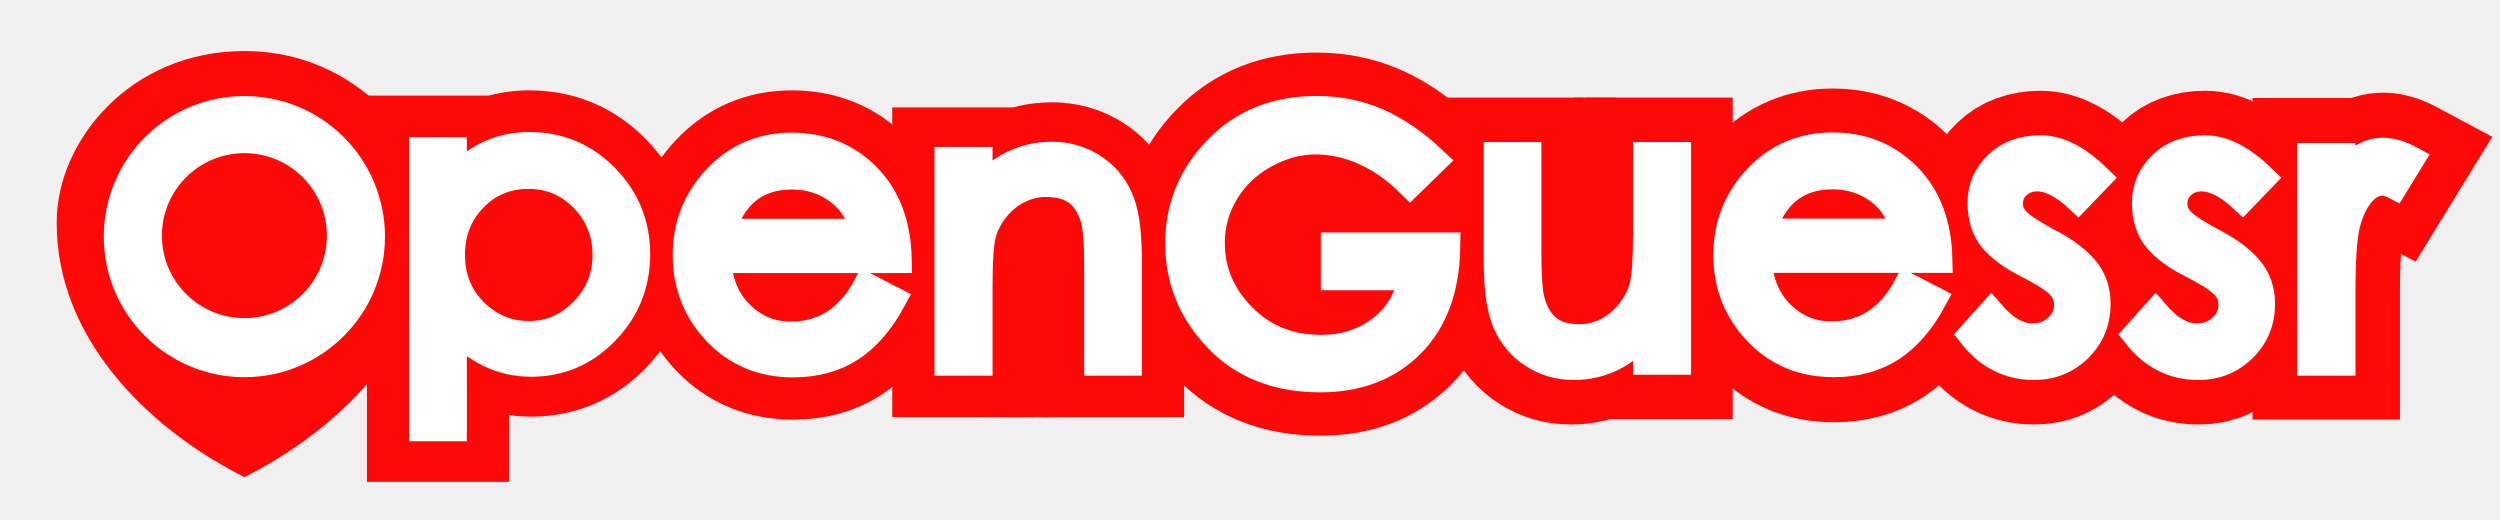
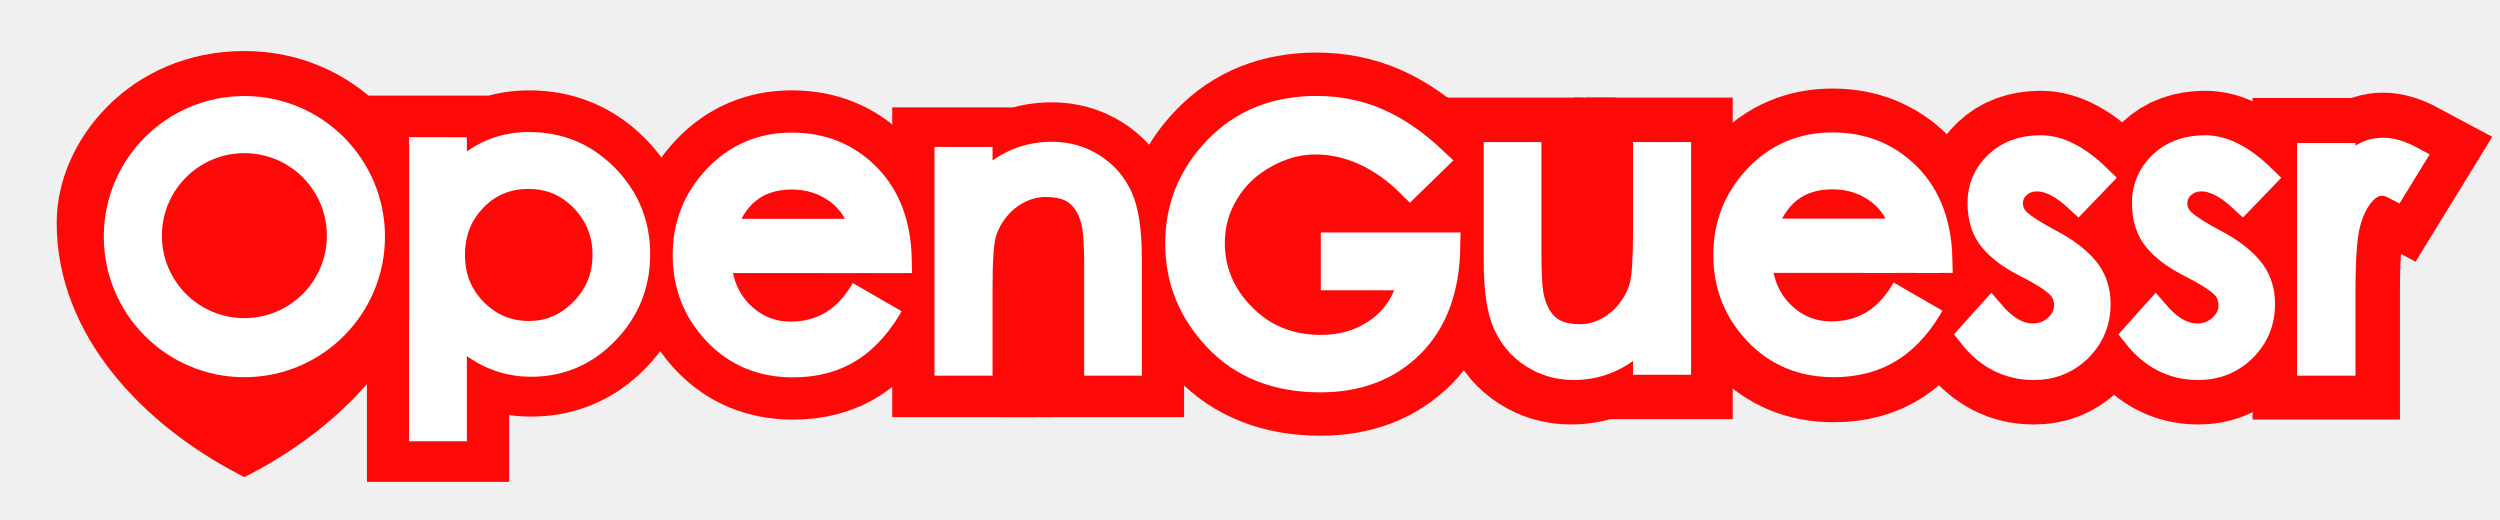
<svg xmlns="http://www.w3.org/2000/svg" x="404.89px" y="420.455px" width="1124.46px" height="233.62px" viewBox="404.89 420.455 1124.46 233.62">
  <g id="Layer 3">
    <g id="Path">
      <path style="fill:#ff0808;fill-opacity:1;fill-rule:evenodd;opacity:1;stroke:none;" d="M855.021,520.099 C855.021,520.099,877.882,520.099,877.882,520.099 C877.882,520.099,877.882,608.06,877.882,608.06 C877.882,608.06,855.021,608.06,855.021,608.06 C855.021,608.06,855.021,520.099,855.021,520.099 z" />
    </g>
    <g id="Path">
      <path style="fill:#ff0808;fill-opacity:1;fill-rule:evenodd;opacity:1;stroke:none;" d="M959.406,489.614 C959.406,489.614,990.341,489.614,990.341,489.614 C990.341,489.614,990.341,558.813,990.341,558.813 C990.341,558.813,947.556,545.072,947.556,545.072 C947.556,545.072,959.406,489.614,959.406,489.614 z" />
    </g>
    <g id="Path">
      <path style="fill:#ff0808;fill-opacity:1;fill-rule:evenodd;opacity:1;stroke:none;" d="M981.638,483.993 C981.638,483.993,1011.96,483.993,1011.96,483.993 C1011.96,483.993,1011.96,511.197,1011.96,511.197 C1011.96,511.197,981.638,511.197,981.638,511.197 C981.638,511.197,981.638,483.993,981.638,483.993 z" />
    </g>
    <g id="Path">
      <path style="fill:#ff0808;fill-opacity:1;fill-rule:evenodd;opacity:1;stroke:none;" d="M1112.69,464.341 C1112.69,464.341,1131.62,464.341,1131.62,464.341 C1131.62,464.341,1131.62,552.497,1131.62,552.497 C1131.62,552.497,1112.69,552.497,1112.69,552.497 C1112.69,552.497,1112.69,464.341,1112.69,464.341 z" />
    </g>
    <g id="Path">
      <path style="fill:#ff0808;fill-opacity:1;fill-rule:evenodd;opacity:1;stroke:none;" d="M625.334,520.394 C625.334,520.394,661.259,520.394,661.259,520.394 C661.259,520.394,661.259,552.068,661.259,552.068 C661.259,552.068,625.334,552.068,625.334,552.068 C625.334,552.068,625.334,520.394,625.334,520.394 z" />
    </g>
    <g id="Path">
      <path style="fill:#ff0808;fill-opacity:1;fill-rule:evenodd;opacity:1;stroke:none;" d="M1056.4,505.061 C1056.4,505.061,1078.25,505.061,1078.25,505.061 C1078.25,505.061,1078.25,529.269,1078.25,529.269 C1078.25,529.269,1056.4,529.269,1056.4,529.269 C1056.4,529.269,1056.4,505.061,1056.4,505.061 z" />
    </g>
  </g>
  <g id="Layer 1">
    <g id="Text">
      <path style="fill:#000000;fill-opacity:1;fill-rule:nonzero;opacity:1;stroke:none;" d="M1055.21,531.518 C1054.9,550.109,1049.6,564.575,1039.32,574.915 C1029.03,585.255,1015.5,590.425,998.718,590.425 C979.48,590.425,964.13,584.393,952.669,572.33 C941.207,560.266,935.477,546.14,935.477,529.952 C935.477,513.763,941.207,499.741,952.669,487.887 C964.13,476.033,978.917,470.105,997.03,470.105 C1006.85,470.105,1015.99,471.959,1024.43,475.667 C1032.87,479.375,1041.14,485.041,1049.22,492.665 C1049.22,492.665,1039.09,502.535,1039.09,502.535 C1032.85,496.373,1026.09,491.647,1018.83,488.357 C1011.56,485.067,1004.09,483.422,996.416,483.422 C988.741,483.422,981.117,485.511,973.544,489.689 C965.972,493.866,960.037,499.506,955.739,506.608 C951.441,513.711,949.292,521.387,949.292,529.638 C949.292,542.485,954.025,553.687,963.49,563.243 C972.956,572.8,984.801,577.578,999.025,577.578 C1009.57,577.578,1018.67,574.628,1026.35,568.726 C1034.02,562.825,1038.73,554.757,1040.47,544.522 C1040.47,544.522,1005.47,544.522,1005.47,544.522 C1005.47,544.522,1005.47,531.518,1005.47,531.518 C1005.47,531.518,1055.21,531.518,1055.21,531.518 z" />
      <path style="fill:none;opacity:1;stroke:#ff0808;stroke-linecap:butt;stroke-linejoin:miter;stroke-miterlimit:10;stroke-opacity:1;stroke-width:52;" d="M1055.21,531.518 C1054.9,550.109,1049.6,564.575,1039.32,574.915 C1029.03,585.255,1015.5,590.425,998.718,590.425 C979.48,590.425,964.13,584.393,952.669,572.33 C941.207,560.266,935.477,546.14,935.477,529.952 C935.477,513.763,941.207,499.741,952.669,487.887 C964.13,476.033,978.917,470.105,997.03,470.105 C1006.85,470.105,1015.99,471.959,1024.43,475.667 C1032.87,479.375,1041.14,485.041,1049.22,492.665 C1049.22,492.665,1039.09,502.535,1039.09,502.535 C1032.85,496.373,1026.09,491.647,1018.83,488.357 C1011.56,485.067,1004.09,483.422,996.416,483.422 C988.741,483.422,981.117,485.511,973.544,489.689 C965.972,493.866,960.037,499.506,955.739,506.608 C951.441,513.711,949.292,521.387,949.292,529.638 C949.292,542.485,954.025,553.687,963.49,563.243 C972.956,572.8,984.801,577.578,999.025,577.578 C1009.57,577.578,1018.67,574.628,1026.35,568.726 C1034.02,562.825,1038.73,554.757,1040.47,544.522 C1040.47,544.522,1005.47,544.522,1005.47,544.522 C1005.47,544.522,1005.47,531.518,1005.47,531.518 C1005.47,531.518,1055.21,531.518,1055.21,531.518 z" />
    </g>
    <g id="Path 10234">
      <path style="fill:#000000;fill-opacity:1;fill-rule:evenodd;opacity:1;stroke:none;" d="M1158.23,582.994 C1158.23,582.994,1144.12,582.994,1144.12,582.994 C1144.12,582.994,1144.12,569.054,1144.12,569.054 C1134.94,579.934,1124.06,585.374,1111.48,585.374 C1104.8,585.374,1098.73,583.645,1093.29,580.189 C1087.85,576.732,1083.77,571.972,1081.05,565.909 C1078.33,559.845,1076.97,550.524,1076.97,537.944 C1076.97,537.944,1076.97,490.344,1076.97,490.344 C1076.97,490.344,1090.91,490.344,1090.91,490.344 C1090.91,490.344,1090.91,534.544,1090.91,534.544 C1090.91,544.744,1091.4,551.685,1092.36,555.369 C1093.32,559.052,1094.74,562.169,1096.61,564.719 C1098.48,567.269,1100.86,569.167,1103.75,570.414 C1106.64,571.66,1110.15,572.284,1114.29,572.284 C1118.43,572.284,1122.48,571.264,1126.44,569.224 C1130.41,567.184,1133.81,564.35,1136.64,560.724 C1139.48,557.097,1141.43,553.244,1142.51,549.164 C1143.59,545.084,1144.12,536.924,1144.12,524.684 C1144.12,524.684,1144.12,490.344,1144.12,490.344 C1144.12,490.344,1158.23,490.344,1158.23,490.344 C1158.23,490.344,1158.23,582.994,1158.23,582.994 z" />
      <path style="fill:none;opacity:1;stroke:#ff0808;stroke-linecap:butt;stroke-linejoin:miter;stroke-miterlimit:10;stroke-opacity:1;stroke-width:52;" d="M1158.23,582.994 C1158.23,582.994,1144.12,582.994,1144.12,582.994 C1144.12,582.994,1144.12,569.054,1144.12,569.054 C1134.94,579.934,1124.06,585.374,1111.48,585.374 C1104.8,585.374,1098.73,583.645,1093.29,580.189 C1087.85,576.732,1083.77,571.972,1081.05,565.909 C1078.33,559.845,1076.97,550.524,1076.97,537.944 C1076.97,537.944,1076.97,490.344,1076.97,490.344 C1076.97,490.344,1090.91,490.344,1090.91,490.344 C1090.91,490.344,1090.91,534.544,1090.91,534.544 C1090.91,544.744,1091.4,551.685,1092.36,555.369 C1093.32,559.052,1094.74,562.169,1096.61,564.719 C1098.48,567.269,1100.86,569.167,1103.75,570.414 C1106.64,571.66,1110.15,572.284,1114.29,572.284 C1118.43,572.284,1122.48,571.264,1126.44,569.224 C1130.41,567.184,1133.81,564.35,1136.64,560.724 C1139.48,557.097,1141.43,553.244,1142.51,549.164 C1143.59,545.084,1144.12,536.924,1144.12,524.684 C1144.12,524.684,1144.12,490.344,1144.12,490.344 C1144.12,490.344,1158.23,490.344,1158.23,490.344 C1158.23,490.344,1158.23,582.994,1158.23,582.994 z" />
    </g>
    <g id="Text">
      <path style="fill:#000000;fill-opacity:1;fill-rule:nonzero;opacity:1;stroke:none;" d="M1277.06,537.454 C1277.06,537.454,1195.8,537.454,1195.8,537.454 C1196.36,547.654,1199.79,555.842,1206.08,562.019 C1212.37,568.195,1219.88,571.284,1228.61,571.284 C1243.45,571.284,1254.79,563.974,1262.61,549.354 C1262.61,549.354,1274.51,555.474,1274.51,555.474 C1269.18,565.334,1262.89,572.615,1255.64,577.319 C1248.38,582.022,1239.71,584.374,1229.63,584.374 C1215.69,584.374,1204.18,579.585,1195.12,570.009 C1186.05,560.432,1181.52,548.9,1181.52,535.414 C1181.52,521.927,1186.08,510.367,1195.2,500.734 C1204.32,491.1,1215.63,486.284,1229.12,486.284 C1242.6,486.284,1253.88,490.845,1262.95,499.969 C1272.01,509.092,1276.72,521.587,1277.06,537.454 z M1261.42,525.044 C1259.72,517.11,1255.86,510.934,1249.86,506.514 C1243.85,502.094,1236.94,499.884,1229.12,499.884 C1213.25,499.884,1202.71,508.27,1197.5,525.044 C1197.5,525.044,1261.42,525.044,1261.42,525.044 z" />
      <path style="fill:none;opacity:1;stroke:#ff0808;stroke-linecap:butt;stroke-linejoin:miter;stroke-miterlimit:10;stroke-opacity:1;stroke-width:52;" d="M1277.06,537.454 C1277.06,537.454,1195.8,537.454,1195.8,537.454 C1196.36,547.654,1199.79,555.842,1206.08,562.019 C1212.37,568.195,1219.88,571.284,1228.61,571.284 C1243.45,571.284,1254.79,563.974,1262.61,549.354 C1262.61,549.354,1274.51,555.474,1274.51,555.474 C1269.18,565.334,1262.89,572.615,1255.64,577.319 C1248.38,582.022,1239.71,584.374,1229.63,584.374 C1215.69,584.374,1204.18,579.585,1195.12,570.009 C1186.05,560.432,1181.52,548.9,1181.52,535.414 C1181.52,521.927,1186.08,510.367,1195.2,500.734 C1204.32,491.1,1215.63,486.284,1229.12,486.284 C1242.6,486.284,1253.88,490.845,1262.95,499.969 C1272.01,509.092,1276.72,521.587,1277.06,537.454 z M1261.42,525.044 C1259.72,517.11,1255.86,510.934,1249.86,506.514 C1243.85,502.094,1236.94,499.884,1229.12,499.884 C1213.25,499.884,1202.71,508.27,1197.5,525.044 C1197.5,525.044,1261.42,525.044,1261.42,525.044 z" />
    </g>
    <g id="Text">
      <path style="fill:#000000;fill-opacity:1;fill-rule:nonzero;opacity:1;stroke:none;" d="M1348.55,500.544 C1348.55,500.544,1339.54,509.894,1339.54,509.894 C1332.85,503.66,1326.73,500.544,1321.18,500.544 C1317.66,500.544,1314.72,501.649,1312.34,503.859 C1309.96,506.069,1308.77,508.789,1308.77,512.019 C1308.77,515.249,1310.1,518.082,1312.76,520.519 C1315.42,522.955,1320.16,525.959,1326.96,529.529 C1333.76,533.099,1339,537.037,1342.68,541.344 C1346.36,545.65,1348.21,550.92,1348.21,557.154 C1348.21,565.087,1345.46,571.774,1339.96,577.214 C1334.46,582.654,1327.69,585.374,1319.65,585.374 C1308.43,585.374,1299.08,580.614,1291.6,571.094 C1291.6,571.094,1300.44,561.234,1300.44,561.234 C1306.56,568.374,1312.79,571.944,1319.14,571.944 C1323.44,571.944,1327.13,570.527,1330.19,567.694 C1333.25,564.86,1334.78,561.545,1334.78,557.749 C1334.78,553.952,1333.39,550.779,1330.61,548.229 C1327.83,545.679,1323.07,542.704,1316.33,539.304 C1309.59,535.904,1304.49,532.135,1301.03,527.999 C1297.57,523.862,1295.85,518.422,1295.85,511.679 C1295.85,504.935,1298.31,499.184,1303.24,494.424 C1308.17,489.664,1314.69,487.284,1322.79,487.284 C1330.89,487.284,1339.48,491.704,1348.55,500.544 z" />
      <path style="fill:none;opacity:1;stroke:#ff0808;stroke-linecap:butt;stroke-linejoin:miter;stroke-miterlimit:10;stroke-opacity:1;stroke-width:52;" d="M1348.55,500.544 C1348.55,500.544,1339.54,509.894,1339.54,509.894 C1332.85,503.66,1326.73,500.544,1321.18,500.544 C1317.66,500.544,1314.72,501.649,1312.34,503.859 C1309.96,506.069,1308.77,508.789,1308.77,512.019 C1308.77,515.249,1310.1,518.082,1312.76,520.519 C1315.42,522.955,1320.16,525.959,1326.96,529.529 C1333.76,533.099,1339,537.037,1342.68,541.344 C1346.36,545.65,1348.21,550.92,1348.21,557.154 C1348.21,565.087,1345.46,571.774,1339.96,577.214 C1334.46,582.654,1327.69,585.374,1319.65,585.374 C1308.43,585.374,1299.08,580.614,1291.6,571.094 C1291.6,571.094,1300.44,561.234,1300.44,561.234 C1306.56,568.374,1312.79,571.944,1319.14,571.944 C1323.44,571.944,1327.13,570.527,1330.19,567.694 C1333.25,564.86,1334.78,561.545,1334.78,557.749 C1334.78,553.952,1333.39,550.779,1330.61,548.229 C1327.83,545.679,1323.07,542.704,1316.33,539.304 C1309.59,535.904,1304.49,532.135,1301.03,527.999 C1297.57,523.862,1295.85,518.422,1295.85,511.679 C1295.85,504.935,1298.31,499.184,1303.24,494.424 C1308.17,489.664,1314.69,487.284,1322.79,487.284 C1330.89,487.284,1339.48,491.704,1348.55,500.544 z" />
    </g>
    <g id="Text">
      <path style="fill:#000000;fill-opacity:1;fill-rule:nonzero;opacity:1;stroke:none;" d="M1422.51,500.544 C1422.51,500.544,1413.5,509.894,1413.5,509.894 C1406.81,503.66,1400.69,500.544,1395.14,500.544 C1391.62,500.544,1388.68,501.649,1386.3,503.859 C1383.92,506.069,1382.73,508.789,1382.73,512.019 C1382.73,515.249,1384.06,518.082,1386.72,520.519 C1389.38,522.955,1394.12,525.959,1400.92,529.529 C1407.72,533.099,1412.96,537.037,1416.64,541.344 C1420.32,545.65,1422.17,550.92,1422.17,557.154 C1422.17,565.087,1419.42,571.774,1413.92,577.214 C1408.42,582.654,1401.65,585.374,1393.61,585.374 C1382.39,585.374,1373.04,580.614,1365.56,571.094 C1365.56,571.094,1374.4,561.234,1374.4,561.234 C1380.52,568.374,1386.75,571.944,1393.1,571.944 C1397.4,571.944,1401.09,570.527,1404.15,567.694 C1407.21,564.86,1408.74,561.545,1408.74,557.749 C1408.74,553.952,1407.35,550.779,1404.57,548.229 C1401.79,545.679,1397.03,542.704,1390.29,539.304 C1383.55,535.904,1378.45,532.135,1374.99,527.999 C1371.53,523.862,1369.81,518.422,1369.81,511.679 C1369.81,504.935,1372.27,499.184,1377.2,494.424 C1382.13,489.664,1388.65,487.284,1396.75,487.284 C1404.85,487.284,1413.44,491.704,1422.51,500.544 z" />
      <path style="fill:none;opacity:1;stroke:#ff0808;stroke-linecap:butt;stroke-linejoin:miter;stroke-miterlimit:10;stroke-opacity:1;stroke-width:52;" d="M1422.51,500.544 C1422.51,500.544,1413.5,509.894,1413.5,509.894 C1406.81,503.66,1400.69,500.544,1395.14,500.544 C1391.62,500.544,1388.68,501.649,1386.3,503.859 C1383.92,506.069,1382.73,508.789,1382.73,512.019 C1382.73,515.249,1384.06,518.082,1386.72,520.519 C1389.38,522.955,1394.12,525.959,1400.92,529.529 C1407.72,533.099,1412.96,537.037,1416.64,541.344 C1420.32,545.65,1422.17,550.92,1422.17,557.154 C1422.17,565.087,1419.42,571.774,1413.92,577.214 C1408.42,582.654,1401.65,585.374,1393.61,585.374 C1382.39,585.374,1373.04,580.614,1365.56,571.094 C1365.56,571.094,1374.4,561.234,1374.4,561.234 C1380.52,568.374,1386.75,571.944,1393.1,571.944 C1397.4,571.944,1401.09,570.527,1404.15,567.694 C1407.21,564.86,1408.74,561.545,1408.74,557.749 C1408.74,553.952,1407.35,550.779,1404.57,548.229 C1401.79,545.679,1397.03,542.704,1390.29,539.304 C1383.55,535.904,1378.45,532.135,1374.99,527.999 C1371.53,523.862,1369.81,518.422,1369.81,511.679 C1369.81,504.935,1372.27,499.184,1377.2,494.424 C1382.13,489.664,1388.65,487.284,1396.75,487.284 C1404.85,487.284,1413.44,491.704,1422.51,500.544 z" />
    </g>
    <g id="Text">
      <path style="fill:#000000;fill-opacity:1;fill-rule:nonzero;opacity:1;stroke:none;" d="M1489.29,491.879 C1489.29,491.879,1481.98,503.779,1481.98,503.779 C1480.05,502.759,1478.18,502.249,1476.37,502.249 C1472.85,502.249,1469.68,503.977,1466.85,507.434 C1464.01,510.89,1461.89,515.424,1460.47,521.034 C1459.05,526.644,1458.35,536.759,1458.35,551.379 C1458.35,551.379,1458.35,583.169,1458.35,583.169 C1458.35,583.169,1444.07,583.169,1444.07,583.169 C1444.07,583.169,1444.07,490.519,1444.07,490.519 C1444.07,490.519,1458.35,490.519,1458.35,490.519 C1458.35,490.519,1458.35,500.549,1458.35,500.549 C1461.18,496.355,1464.04,493.239,1466.93,491.199 C1469.82,489.159,1473.11,488.139,1476.79,488.139 C1480.47,488.139,1484.64,489.385,1489.29,491.879 z" />
      <path style="fill:none;opacity:1;stroke:#ff0808;stroke-linecap:butt;stroke-linejoin:miter;stroke-miterlimit:10;stroke-opacity:1;stroke-width:52;" d="M1489.29,491.879 C1489.29,491.879,1481.98,503.779,1481.98,503.779 C1480.05,502.759,1478.18,502.249,1476.37,502.249 C1472.85,502.249,1469.68,503.977,1466.85,507.434 C1464.01,510.89,1461.89,515.424,1460.47,521.034 C1459.05,526.644,1458.35,536.759,1458.35,551.379 C1458.35,551.379,1458.35,583.169,1458.35,583.169 C1458.35,583.169,1444.07,583.169,1444.07,583.169 C1444.07,583.169,1444.07,490.519,1444.07,490.519 C1444.07,490.519,1458.35,490.519,1458.35,490.519 C1458.35,490.519,1458.35,500.549,1458.35,500.549 C1461.18,496.355,1464.04,493.239,1466.93,491.199 C1469.82,489.159,1473.11,488.139,1476.79,488.139 C1480.47,488.139,1484.64,489.385,1489.29,491.879 z" />
    </g>
    <g id="Path 10233">
      <path style="fill:#ffffff;fill-opacity:1;fill-rule:evenodd;opacity:1;stroke:none;" d="M1159.51,582.994 C1159.51,582.994,1145.4,582.994,1145.4,582.994 C1145.4,582.994,1145.4,569.054,1145.4,569.054 C1136.22,579.934,1125.34,585.374,1112.76,585.374 C1106.08,585.374,1100.01,583.645,1094.57,580.189 C1089.13,576.732,1085.05,571.972,1082.33,565.909 C1079.61,559.845,1078.25,550.524,1078.25,537.944 C1078.25,537.944,1078.25,490.344,1078.25,490.344 C1078.25,490.344,1092.19,490.344,1092.19,490.344 C1092.19,490.344,1092.19,534.544,1092.19,534.544 C1092.19,544.744,1092.67,551.685,1093.64,555.369 C1094.6,559.052,1096.02,562.169,1097.89,564.719 C1099.76,567.269,1102.14,569.167,1105.03,570.414 C1107.92,571.66,1111.43,572.284,1115.57,572.284 C1119.7,572.284,1123.76,571.264,1127.72,569.224 C1131.69,567.184,1135.09,564.35,1137.92,560.724 C1140.76,557.097,1142.71,553.244,1143.79,549.164 C1144.86,545.084,1145.4,536.924,1145.4,524.684 C1145.4,524.684,1145.4,490.344,1145.4,490.344 C1145.4,490.344,1159.51,490.344,1159.51,490.344 C1159.51,490.344,1159.51,582.994,1159.51,582.994 z" />
      <path style="fill:none;opacity:1;stroke:#ffffff;stroke-linecap:butt;stroke-linejoin:miter;stroke-miterlimit:10;stroke-opacity:1;stroke-width:12;" d="M1159.51,582.994 C1159.51,582.994,1145.4,582.994,1145.4,582.994 C1145.4,582.994,1145.4,569.054,1145.4,569.054 C1136.22,579.934,1125.34,585.374,1112.76,585.374 C1106.08,585.374,1100.01,583.645,1094.57,580.189 C1089.13,576.732,1085.05,571.972,1082.33,565.909 C1079.61,559.845,1078.25,550.524,1078.25,537.944 C1078.25,537.944,1078.25,490.344,1078.25,490.344 C1078.25,490.344,1092.19,490.344,1092.19,490.344 C1092.19,490.344,1092.19,534.544,1092.19,534.544 C1092.19,544.744,1092.67,551.685,1093.64,555.369 C1094.6,559.052,1096.02,562.169,1097.89,564.719 C1099.76,567.269,1102.14,569.167,1105.03,570.414 C1107.92,571.66,1111.43,572.284,1115.57,572.284 C1119.7,572.284,1123.76,571.264,1127.72,569.224 C1131.69,567.184,1135.09,564.35,1137.92,560.724 C1140.76,557.097,1142.71,553.244,1143.79,549.164 C1144.86,545.084,1145.4,536.924,1145.4,524.684 C1145.4,524.684,1145.4,490.344,1145.4,490.344 C1145.4,490.344,1159.51,490.344,1159.51,490.344 C1159.51,490.344,1159.51,582.994,1159.51,582.994 z" />
    </g>
    <g id="Text">
      <path style="fill:#ffffff;fill-opacity:1;fill-rule:nonzero;opacity:1;stroke:none;" d="M1277.06,537.184 C1277.06,537.184,1195.8,537.184,1195.8,537.184 C1196.36,547.384,1199.79,555.572,1206.08,561.749 C1212.37,567.925,1219.88,571.014,1228.61,571.014 C1243.45,571.014,1254.79,563.704,1262.61,549.084 C1262.61,549.084,1274.51,555.204,1274.51,555.204 C1269.18,565.064,1262.89,572.345,1255.64,577.049 C1248.38,581.752,1239.71,584.104,1229.63,584.104 C1215.69,584.104,1204.18,579.315,1195.12,569.739 C1186.05,560.162,1181.52,548.63,1181.52,535.144 C1181.52,521.657,1186.08,510.097,1195.2,500.464 C1204.32,490.83,1215.63,486.014,1229.12,486.014 C1242.6,486.014,1253.88,490.575,1262.95,499.699 C1272.01,508.822,1276.72,521.317,1277.06,537.184 z M1261.42,524.774 C1259.72,516.84,1255.86,510.664,1249.86,506.244 C1243.85,501.824,1236.94,499.614,1229.12,499.614 C1213.25,499.614,1202.71,508,1197.5,524.774 C1197.5,524.774,1261.42,524.774,1261.42,524.774 z" />
      <path style="fill:none;opacity:1;stroke:#ffffff;stroke-linecap:butt;stroke-linejoin:miter;stroke-miterlimit:10;stroke-opacity:1;stroke-width:12;" d="M1277.06,537.184 C1277.06,537.184,1195.8,537.184,1195.8,537.184 C1196.36,547.384,1199.79,555.572,1206.08,561.749 C1212.37,567.925,1219.88,571.014,1228.61,571.014 C1243.45,571.014,1254.79,563.704,1262.61,549.084 C1262.61,549.084,1274.51,555.204,1274.51,555.204 C1269.18,565.064,1262.89,572.345,1255.64,577.049 C1248.38,581.752,1239.71,584.104,1229.63,584.104 C1215.69,584.104,1204.18,579.315,1195.12,569.739 C1186.05,560.162,1181.52,548.63,1181.52,535.144 C1181.52,521.657,1186.08,510.097,1195.2,500.464 C1204.32,490.83,1215.63,486.014,1229.12,486.014 C1242.6,486.014,1253.88,490.575,1262.95,499.699 C1272.01,508.822,1276.72,521.317,1277.06,537.184 z M1261.42,524.774 C1259.72,516.84,1255.86,510.664,1249.86,506.244 C1243.85,501.824,1236.94,499.614,1229.12,499.614 C1213.25,499.614,1202.71,508,1197.5,524.774 C1197.5,524.774,1261.42,524.774,1261.42,524.774 z" />
    </g>
    <g id="Text">
      <path style="fill:#ffffff;fill-opacity:1;fill-rule:nonzero;opacity:1;stroke:none;" d="M1348.55,500.544 C1348.55,500.544,1339.54,509.894,1339.54,509.894 C1332.85,503.66,1326.73,500.544,1321.18,500.544 C1317.66,500.544,1314.72,501.649,1312.34,503.859 C1309.96,506.069,1308.77,508.789,1308.77,512.019 C1308.77,515.249,1310.1,518.082,1312.76,520.519 C1315.42,522.955,1320.16,525.959,1326.96,529.529 C1333.76,533.099,1339,537.037,1342.68,541.344 C1346.36,545.65,1348.21,550.92,1348.21,557.154 C1348.21,565.087,1345.46,571.774,1339.96,577.214 C1334.46,582.654,1327.69,585.374,1319.65,585.374 C1308.43,585.374,1299.08,580.614,1291.6,571.094 C1291.6,571.094,1300.44,561.234,1300.44,561.234 C1306.56,568.374,1312.79,571.944,1319.14,571.944 C1323.44,571.944,1327.13,570.527,1330.19,567.694 C1333.25,564.86,1334.78,561.545,1334.78,557.749 C1334.78,553.952,1333.39,550.779,1330.61,548.229 C1327.83,545.679,1323.07,542.704,1316.33,539.304 C1309.59,535.904,1304.49,532.135,1301.03,527.999 C1297.57,523.862,1295.85,518.422,1295.85,511.679 C1295.85,504.935,1298.31,499.184,1303.24,494.424 C1308.17,489.664,1314.69,487.284,1322.79,487.284 C1330.89,487.284,1339.48,491.704,1348.55,500.544 z" />
      <path style="fill:none;opacity:1;stroke:#ffffff;stroke-linecap:butt;stroke-linejoin:miter;stroke-miterlimit:10;stroke-opacity:1;stroke-width:12;" d="M1348.55,500.544 C1348.55,500.544,1339.54,509.894,1339.54,509.894 C1332.85,503.66,1326.73,500.544,1321.18,500.544 C1317.66,500.544,1314.72,501.649,1312.34,503.859 C1309.96,506.069,1308.77,508.789,1308.77,512.019 C1308.77,515.249,1310.1,518.082,1312.76,520.519 C1315.42,522.955,1320.16,525.959,1326.96,529.529 C1333.76,533.099,1339,537.037,1342.68,541.344 C1346.36,545.65,1348.21,550.92,1348.21,557.154 C1348.21,565.087,1345.46,571.774,1339.96,577.214 C1334.46,582.654,1327.69,585.374,1319.65,585.374 C1308.43,585.374,1299.08,580.614,1291.6,571.094 C1291.6,571.094,1300.44,561.234,1300.44,561.234 C1306.56,568.374,1312.79,571.944,1319.14,571.944 C1323.44,571.944,1327.13,570.527,1330.19,567.694 C1333.25,564.86,1334.78,561.545,1334.78,557.749 C1334.78,553.952,1333.39,550.779,1330.61,548.229 C1327.83,545.679,1323.07,542.704,1316.33,539.304 C1309.59,535.904,1304.49,532.135,1301.03,527.999 C1297.57,523.862,1295.85,518.422,1295.85,511.679 C1295.85,504.935,1298.31,499.184,1303.24,494.424 C1308.17,489.664,1314.69,487.284,1322.79,487.284 C1330.89,487.284,1339.48,491.704,1348.55,500.544 z" />
    </g>
    <g id="Text">
      <path style="fill:#ffffff;fill-opacity:1;fill-rule:nonzero;opacity:1;stroke:none;" d="M1422.51,500.544 C1422.51,500.544,1413.5,509.894,1413.5,509.894 C1406.81,503.66,1400.69,500.544,1395.14,500.544 C1391.62,500.544,1388.68,501.649,1386.3,503.859 C1383.92,506.069,1382.73,508.789,1382.73,512.019 C1382.73,515.249,1384.06,518.082,1386.72,520.519 C1389.38,522.955,1394.12,525.959,1400.92,529.529 C1407.72,533.099,1412.96,537.037,1416.64,541.344 C1420.32,545.65,1422.17,550.92,1422.17,557.154 C1422.17,565.087,1419.42,571.774,1413.92,577.214 C1408.42,582.654,1401.65,585.374,1393.61,585.374 C1382.39,585.374,1373.04,580.614,1365.56,571.094 C1365.56,571.094,1374.4,561.234,1374.4,561.234 C1380.52,568.374,1386.75,571.944,1393.1,571.944 C1397.4,571.944,1401.09,570.527,1404.15,567.694 C1407.21,564.86,1408.74,561.545,1408.74,557.749 C1408.74,553.952,1407.35,550.779,1404.57,548.229 C1401.79,545.679,1397.03,542.704,1390.29,539.304 C1383.55,535.904,1378.45,532.135,1374.99,527.999 C1371.53,523.862,1369.81,518.422,1369.81,511.679 C1369.81,504.935,1372.27,499.184,1377.2,494.424 C1382.13,489.664,1388.65,487.284,1396.75,487.284 C1404.85,487.284,1413.44,491.704,1422.51,500.544 z" />
      <path style="fill:none;opacity:1;stroke:#ffffff;stroke-linecap:butt;stroke-linejoin:miter;stroke-miterlimit:10;stroke-opacity:1;stroke-width:12;" d="M1422.51,500.544 C1422.51,500.544,1413.5,509.894,1413.5,509.894 C1406.81,503.66,1400.69,500.544,1395.14,500.544 C1391.62,500.544,1388.68,501.649,1386.3,503.859 C1383.92,506.069,1382.73,508.789,1382.73,512.019 C1382.73,515.249,1384.06,518.082,1386.72,520.519 C1389.38,522.955,1394.12,525.959,1400.92,529.529 C1407.72,533.099,1412.96,537.037,1416.64,541.344 C1420.32,545.65,1422.17,550.92,1422.17,557.154 C1422.17,565.087,1419.42,571.774,1413.92,577.214 C1408.42,582.654,1401.65,585.374,1393.61,585.374 C1382.39,585.374,1373.04,580.614,1365.56,571.094 C1365.56,571.094,1374.4,561.234,1374.4,561.234 C1380.52,568.374,1386.75,571.944,1393.1,571.944 C1397.4,571.944,1401.09,570.527,1404.15,567.694 C1407.21,564.86,1408.74,561.545,1408.74,557.749 C1408.74,553.952,1407.35,550.779,1404.57,548.229 C1401.79,545.679,1397.03,542.704,1390.29,539.304 C1383.55,535.904,1378.45,532.135,1374.99,527.999 C1371.53,523.862,1369.81,518.422,1369.81,511.679 C1369.81,504.935,1372.27,499.184,1377.2,494.424 C1382.13,489.664,1388.65,487.284,1396.75,487.284 C1404.85,487.284,1413.44,491.704,1422.51,500.544 z" />
    </g>
    <g id="Text">
      <path style="fill:#ffffff;fill-opacity:1;fill-rule:nonzero;opacity:1;stroke:none;" d="M1489.29,492.149 C1489.29,492.149,1481.98,504.049,1481.98,504.049 C1480.05,503.029,1478.18,502.519,1476.37,502.519 C1472.85,502.519,1469.68,504.247,1466.85,507.704 C1464.01,511.16,1461.89,515.694,1460.47,521.304 C1459.05,526.914,1458.35,537.029,1458.35,551.649 C1458.35,551.649,1458.35,583.439,1458.35,583.439 C1458.35,583.439,1444.07,583.439,1444.07,583.439 C1444.07,583.439,1444.07,490.789,1444.07,490.789 C1444.07,490.789,1458.35,490.789,1458.35,490.789 C1458.35,490.789,1458.35,500.819,1458.35,500.819 C1461.18,496.625,1464.04,493.509,1466.93,491.469 C1469.82,489.429,1473.11,488.409,1476.79,488.409 C1480.47,488.409,1484.64,489.655,1489.29,492.149 z" />
      <path style="fill:none;opacity:1;stroke:#ffffff;stroke-linecap:butt;stroke-linejoin:miter;stroke-miterlimit:10;stroke-opacity:1;stroke-width:12;" d="M1489.29,492.149 C1489.29,492.149,1481.98,504.049,1481.98,504.049 C1480.05,503.029,1478.18,502.519,1476.37,502.519 C1472.85,502.519,1469.68,504.247,1466.85,507.704 C1464.01,511.16,1461.89,515.694,1460.47,521.304 C1459.05,526.914,1458.35,537.029,1458.35,551.649 C1458.35,551.649,1458.35,583.439,1458.35,583.439 C1458.35,583.439,1444.07,583.439,1444.07,583.439 C1444.07,583.439,1444.07,490.789,1444.07,490.789 C1444.07,490.789,1458.35,490.789,1458.35,490.789 C1458.35,490.789,1458.35,500.819,1458.35,500.819 C1461.18,496.625,1464.04,493.509,1466.93,491.469 C1469.82,489.429,1473.11,488.409,1476.79,488.409 C1480.47,488.409,1484.64,489.655,1489.29,492.149 z" />
    </g>
    <g id="Text">
      <path style="fill:#000000;fill-opacity:1;fill-rule:nonzero;opacity:1;stroke:none;" d="M608.88,502.362 C618.06,491.52,629.393,486.099,642.88,486.099 C656.367,486.099,667.813,490.821,677.22,500.266 C686.627,509.711,691.33,521.084,691.33,534.386 C691.33,547.687,686.683,559.088,677.39,568.589 C668.097,578.09,656.877,582.84,643.73,582.84 C630.583,582.84,618.967,577.363,608.88,566.409 C608.88,566.409,608.88,612.181,608.88,612.181 C608.88,612.181,594.94,612.181,594.94,612.181 C594.94,612.181,594.94,488.446,594.94,488.446 C594.94,488.446,608.88,488.446,608.88,488.446 C608.88,488.446,608.88,502.362,608.88,502.362 z M642.88,569.93 C652.173,569.93,660.248,566.493,667.105,559.619 C673.962,552.745,677.39,544.445,677.39,534.721 C677.39,524.997,674.018,516.697,667.275,509.823 C660.532,502.949,652.287,499.512,642.54,499.512 C632.793,499.512,624.605,502.893,617.975,509.655 C611.345,516.418,608.03,524.773,608.03,534.721 C608.03,544.669,611.43,553.024,618.23,559.786 C625.03,566.549,633.247,569.93,642.88,569.93 z" />
      <path style="fill:none;opacity:1;stroke:#ff0808;stroke-linecap:butt;stroke-linejoin:miter;stroke-miterlimit:10;stroke-opacity:1;stroke-width:50;" d="M608.88,502.362 C618.06,491.52,629.393,486.099,642.88,486.099 C656.367,486.099,667.813,490.821,677.22,500.266 C686.627,509.711,691.33,521.084,691.33,534.386 C691.33,547.687,686.683,559.088,677.39,568.589 C668.097,578.09,656.877,582.84,643.73,582.84 C630.583,582.84,618.967,577.363,608.88,566.409 C608.88,566.409,608.88,612.181,608.88,612.181 C608.88,612.181,594.94,612.181,594.94,612.181 C594.94,612.181,594.94,488.446,594.94,488.446 C594.94,488.446,608.88,488.446,608.88,488.446 C608.88,488.446,608.88,502.362,608.88,502.362 z M642.88,569.93 C652.173,569.93,660.248,566.493,667.105,559.619 C673.962,552.745,677.39,544.445,677.39,534.721 C677.39,524.997,674.018,516.697,667.275,509.823 C660.532,502.949,652.287,499.512,642.54,499.512 C632.793,499.512,624.605,502.893,617.975,509.655 C611.345,516.418,608.03,524.773,608.03,534.721 C608.03,544.669,611.43,553.024,618.23,559.786 C625.03,566.549,633.247,569.93,642.88,569.93 z" />
    </g>
    <g id="Text">
      <path style="fill:#000000;fill-opacity:1;fill-rule:nonzero;opacity:1;stroke:none;" d="M809,537.269 C809,537.269,727.74,537.269,727.74,537.269 C728.307,547.469,731.735,555.657,738.025,561.834 C744.315,568.011,751.823,571.099,760.55,571.099 C775.397,571.099,786.73,563.789,794.55,549.169 C794.55,549.169,806.45,555.289,806.45,555.289 C801.123,565.149,794.833,572.431,787.58,577.134 C780.327,581.837,771.657,584.189,761.57,584.189 C747.63,584.189,736.127,579.401,727.06,569.824 C717.993,560.247,713.46,548.716,713.46,535.229 C713.46,521.742,718.022,510.182,727.145,500.549 C736.268,490.916,747.573,486.099,761.06,486.099 C774.547,486.099,785.823,490.661,794.89,499.784 C803.957,508.907,808.66,521.402,809,537.269 z M793.36,524.859 C791.66,516.926,787.807,510.749,781.8,506.329 C775.793,501.909,768.88,499.699,761.06,499.699 C745.193,499.699,734.653,508.086,729.44,524.859 C729.44,524.859,793.36,524.859,793.36,524.859 z" />
      <path style="fill:none;opacity:1;stroke:#ff0808;stroke-linecap:butt;stroke-linejoin:miter;stroke-miterlimit:10;stroke-opacity:1;stroke-width:50;" d="M809,537.269 C809,537.269,727.74,537.269,727.74,537.269 C728.307,547.469,731.735,555.657,738.025,561.834 C744.315,568.011,751.823,571.099,760.55,571.099 C775.397,571.099,786.73,563.789,794.55,549.169 C794.55,549.169,806.45,555.289,806.45,555.289 C801.123,565.149,794.833,572.431,787.58,577.134 C780.327,581.837,771.657,584.189,761.57,584.189 C747.63,584.189,736.127,579.401,727.06,569.824 C717.993,560.247,713.46,548.716,713.46,535.229 C713.46,521.742,718.022,510.182,727.145,500.549 C736.268,490.916,747.573,486.099,761.06,486.099 C774.547,486.099,785.823,490.661,794.89,499.784 C803.957,508.907,808.66,521.402,809,537.269 z M793.36,524.859 C791.66,516.926,787.807,510.749,781.8,506.329 C775.793,501.909,768.88,499.699,761.06,499.699 C745.193,499.699,734.653,508.086,729.44,524.859 C729.44,524.859,793.36,524.859,793.36,524.859 z" />
    </g>
    <g id="Text">
      <path style="fill:#000000;fill-opacity:1;fill-rule:nonzero;opacity:1;stroke:none;" d="M912.47,583.062 C912.47,583.062,898.53,583.062,898.53,583.062 C898.53,583.062,898.53,540.465,898.53,540.465 C898.53,530.635,898.048,523.945,897.085,520.396 C896.122,516.846,894.705,513.842,892.835,511.385 C890.965,508.927,888.585,507.098,885.695,505.896 C882.805,504.695,879.292,504.094,875.155,504.094 C871.018,504.094,866.967,505.077,863,507.043 C859.033,509.009,855.633,511.74,852.8,515.235 C849.967,518.73,848.012,522.443,846.935,526.376 C845.858,530.308,845.32,538.172,845.32,549.968 C845.32,549.968,845.32,583.062,845.32,583.062 C845.32,583.062,831.21,583.062,831.21,583.062 C831.21,583.062,831.21,493.772,831.21,493.772 C831.21,493.772,845.32,493.772,845.32,493.772 C845.32,493.772,845.32,507.207,845.32,507.207 C854.5,496.721,865.38,491.479,877.96,491.479 C884.647,491.479,890.71,493.144,896.15,496.476 C901.59,499.807,905.67,504.394,908.39,510.238 C911.11,516.081,912.47,525.065,912.47,537.189 C912.47,537.189,912.47,583.062,912.47,583.062 z" />
      <path style="fill:none;opacity:1;stroke:#ff0808;stroke-linecap:butt;stroke-linejoin:miter;stroke-miterlimit:10;stroke-opacity:1;stroke-width:50;" d="M912.47,583.062 C912.47,583.062,898.53,583.062,898.53,583.062 C898.53,583.062,898.53,540.465,898.53,540.465 C898.53,530.635,898.048,523.945,897.085,520.396 C896.122,516.846,894.705,513.842,892.835,511.385 C890.965,508.927,888.585,507.098,885.695,505.896 C882.805,504.695,879.292,504.094,875.155,504.094 C871.018,504.094,866.967,505.077,863,507.043 C859.033,509.009,855.633,511.74,852.8,515.235 C849.967,518.73,848.012,522.443,846.935,526.376 C845.858,530.308,845.32,538.172,845.32,549.968 C845.32,549.968,845.32,583.062,845.32,583.062 C845.32,583.062,831.21,583.062,831.21,583.062 C831.21,583.062,831.21,493.772,831.21,493.772 C831.21,493.772,845.32,493.772,845.32,493.772 C845.32,493.772,845.32,507.207,845.32,507.207 C854.5,496.721,865.38,491.479,877.96,491.479 C884.647,491.479,890.71,493.144,896.15,496.476 C901.59,499.807,905.67,504.394,908.39,510.238 C911.11,516.081,912.47,525.065,912.47,537.189 C912.47,537.189,912.47,583.062,912.47,583.062 z" />
    </g>
    <g id="Text">
      <path style="fill:#ffffff;fill-opacity:1;fill-rule:nonzero;opacity:1;stroke:none;" d="M608.88,502.319 C618.06,491.326,629.393,485.829,642.88,485.829 C656.367,485.829,667.813,490.617,677.22,500.194 C686.627,509.771,691.33,521.302,691.33,534.789 C691.33,548.276,686.683,559.836,677.39,569.469 C668.097,579.102,656.877,583.919,643.73,583.919 C630.583,583.919,618.967,578.366,608.88,567.259 C608.88,567.259,608.88,613.669,608.88,613.669 C608.88,613.669,594.94,613.669,594.94,613.669 C594.94,613.669,594.94,488.209,594.94,488.209 C594.94,488.209,608.88,488.209,608.88,488.209 C608.88,488.209,608.88,502.319,608.88,502.319 z M642.88,570.829 C652.173,570.829,660.248,567.344,667.105,560.374 C673.962,553.404,677.39,544.989,677.39,535.129 C677.39,525.269,674.018,516.854,667.275,509.884 C660.532,502.914,652.287,499.429,642.54,499.429 C632.793,499.429,624.605,502.857,617.975,509.714 C611.345,516.571,608.03,525.042,608.03,535.129 C608.03,545.216,611.43,553.687,618.23,560.544 C625.03,567.401,633.247,570.829,642.88,570.829 z" />
      <path style="fill:none;opacity:1;stroke:#ffffff;stroke-linecap:butt;stroke-linejoin:miter;stroke-miterlimit:10;stroke-opacity:1;stroke-width:12;" d="M608.88,502.319 C618.06,491.326,629.393,485.829,642.88,485.829 C656.367,485.829,667.813,490.617,677.22,500.194 C686.627,509.771,691.33,521.302,691.33,534.789 C691.33,548.276,686.683,559.836,677.39,569.469 C668.097,579.102,656.877,583.919,643.73,583.919 C630.583,583.919,618.967,578.366,608.88,567.259 C608.88,567.259,608.88,613.669,608.88,613.669 C608.88,613.669,594.94,613.669,594.94,613.669 C594.94,613.669,594.94,488.209,594.94,488.209 C594.94,488.209,608.88,488.209,608.88,488.209 C608.88,488.209,608.88,502.319,608.88,502.319 z M642.88,570.829 C652.173,570.829,660.248,567.344,667.105,560.374 C673.962,553.404,677.39,544.989,677.39,535.129 C677.39,525.269,674.018,516.854,667.275,509.884 C660.532,502.914,652.287,499.429,642.54,499.429 C632.793,499.429,624.605,502.857,617.975,509.714 C611.345,516.571,608.03,525.042,608.03,535.129 C608.03,545.216,611.43,553.687,618.23,560.544 C625.03,567.401,633.247,570.829,642.88,570.829 z" />
    </g>
    <g id="Text">
      <path style="fill:#ffffff;fill-opacity:1;fill-rule:nonzero;opacity:1;stroke:none;" d="M809,537.269 C809,537.269,727.74,537.269,727.74,537.269 C728.307,547.469,731.735,555.657,738.025,561.834 C744.315,568.011,751.823,571.099,760.55,571.099 C775.397,571.099,786.73,563.789,794.55,549.169 C794.55,549.169,806.45,555.289,806.45,555.289 C801.123,565.149,794.833,572.431,787.58,577.134 C780.327,581.837,771.657,584.189,761.57,584.189 C747.63,584.189,736.127,579.401,727.06,569.824 C717.993,560.247,713.46,548.716,713.46,535.229 C713.46,521.742,718.022,510.182,727.145,500.549 C736.268,490.916,747.573,486.099,761.06,486.099 C774.547,486.099,785.823,490.661,794.89,499.784 C803.957,508.907,808.66,521.402,809,537.269 z M793.36,524.859 C791.66,516.926,787.807,510.749,781.8,506.329 C775.793,501.909,768.88,499.699,761.06,499.699 C745.193,499.699,734.653,508.086,729.44,524.859 C729.44,524.859,793.36,524.859,793.36,524.859 z" />
      <path style="fill:none;opacity:1;stroke:#ffffff;stroke-linecap:butt;stroke-linejoin:miter;stroke-miterlimit:10;stroke-opacity:1;stroke-width:12;" d="M809,537.269 C809,537.269,727.74,537.269,727.74,537.269 C728.307,547.469,731.735,555.657,738.025,561.834 C744.315,568.011,751.823,571.099,760.55,571.099 C775.397,571.099,786.73,563.789,794.55,549.169 C794.55,549.169,806.45,555.289,806.45,555.289 C801.123,565.149,794.833,572.431,787.58,577.134 C780.327,581.837,771.657,584.189,761.57,584.189 C747.63,584.189,736.127,579.401,727.06,569.824 C717.993,560.247,713.46,548.716,713.46,535.229 C713.46,521.742,718.022,510.182,727.145,500.549 C736.268,490.916,747.573,486.099,761.06,486.099 C774.547,486.099,785.823,490.661,794.89,499.784 C803.957,508.907,808.66,521.402,809,537.269 z M793.36,524.859 C791.66,516.926,787.807,510.749,781.8,506.329 C775.793,501.909,768.88,499.699,761.06,499.699 C745.193,499.699,734.653,508.086,729.44,524.859 C729.44,524.859,793.36,524.859,793.36,524.859 z" />
    </g>
    <g id="Text">
      <path style="fill:#ffffff;fill-opacity:1;fill-rule:nonzero;opacity:1;stroke:none;" d="M912.47,583.411 C912.47,583.411,898.53,583.411,898.53,583.411 C898.53,583.411,898.53,540.061,898.53,540.061 C898.53,530.057,898.048,523.249,897.085,519.637 C896.122,516.024,894.705,512.968,892.835,510.467 C890.965,507.966,888.585,506.104,885.695,504.881 C882.805,503.658,879.292,503.047,875.155,503.047 C871.018,503.047,866.967,504.047,863,506.048 C859.033,508.049,855.633,510.828,852.8,514.385 C849.967,517.942,848.012,521.721,846.935,525.722 C845.858,529.724,845.32,537.727,845.32,549.732 C845.32,549.732,845.32,583.411,845.32,583.411 C845.32,583.411,831.21,583.411,831.21,583.411 C831.21,583.411,831.21,492.543,831.21,492.543 C831.21,492.543,845.32,492.543,845.32,492.543 C845.32,492.543,845.32,506.215,845.32,506.215 C854.5,495.544,865.38,490.209,877.96,490.209 C884.647,490.209,890.71,491.904,896.15,495.294 C901.59,498.684,905.67,503.353,908.39,509.299 C911.11,515.246,912.47,524.389,912.47,536.727 C912.47,536.727,912.47,583.411,912.47,583.411 z" />
      <path style="fill:none;opacity:1;stroke:#ffffff;stroke-linecap:butt;stroke-linejoin:miter;stroke-miterlimit:10;stroke-opacity:1;stroke-width:12;" d="M912.47,583.411 C912.47,583.411,898.53,583.411,898.53,583.411 C898.53,583.411,898.53,540.061,898.53,540.061 C898.53,530.057,898.048,523.249,897.085,519.637 C896.122,516.024,894.705,512.968,892.835,510.467 C890.965,507.966,888.585,506.104,885.695,504.881 C882.805,503.658,879.292,503.047,875.155,503.047 C871.018,503.047,866.967,504.047,863,506.048 C859.033,508.049,855.633,510.828,852.8,514.385 C849.967,517.942,848.012,521.721,846.935,525.722 C845.858,529.724,845.32,537.727,845.32,549.732 C845.32,549.732,845.32,583.411,845.32,583.411 C845.32,583.411,831.21,583.411,831.21,583.411 C831.21,583.411,831.21,492.543,831.21,492.543 C831.21,492.543,845.32,492.543,845.32,492.543 C845.32,492.543,845.32,506.215,845.32,506.215 C854.5,495.544,865.38,490.209,877.96,490.209 C884.647,490.209,890.71,491.904,896.15,495.294 C901.59,498.684,905.67,503.353,908.39,509.299 C911.11,515.246,912.47,524.389,912.47,536.727 C912.47,536.727,912.47,583.411,912.47,583.411 z" />
    </g>
    <path id="Path 7007" style="fill:#ffffff;fill-opacity:1;fill-rule:nonzero;opacity:1;stroke:#ffffff;stroke-linecap:butt;stroke-linejoin:miter;stroke-miterlimit:10;stroke-opacity:1;stroke-width:13;" d="M1055.21,531.518 C1054.9,550.109,1049.6,564.575,1039.32,574.915 C1029.03,585.255,1015.5,590.425,998.718,590.425 C979.48,590.425,964.13,584.393,952.669,572.33 C941.207,560.267,935.477,546.141,935.477,529.952 C935.477,513.763,941.207,499.741,952.669,487.887 C964.13,476.033,978.917,470.105,997.03,470.105 C1006.85,470.105,1015.99,471.959,1024.43,475.667 C1032.87,479.375,1041.14,485.041,1049.22,492.665 C1049.22,492.665,1039.09,502.535,1039.09,502.535 C1032.85,496.373,1026.09,491.647,1018.83,488.357 C1011.56,485.067,1004.09,483.422,996.416,483.422 C988.741,483.422,981.117,485.511,973.544,489.689 C965.972,493.866,960.037,499.506,955.739,506.609 C951.441,513.711,949.292,521.387,949.292,529.638 C949.292,542.485,954.025,553.687,963.49,563.243 C972.956,572.8,984.801,577.578,999.025,577.578 C1009.57,577.578,1018.67,574.628,1026.35,568.727 C1034.02,562.825,1038.73,554.757,1040.47,544.522 C1040.47,544.522,1005.47,544.522,1005.47,544.522 C1005.47,544.522,1005.47,531.518,1005.47,531.518 C1005.47,531.518,1055.21,531.518,1055.21,531.518 z" />
  </g>
  <g id="Layer 2">
    <g id="Group">
      <g id="Path">
        <path style="fill:#ff0808;fill-opacity:1;fill-rule:evenodd;opacity:1;stroke:none;" d="M514.813,449.408 C561.853,449.408,593.229,487.462,593.229,520.307 C593.229,591.363,514.813,628.295,514.813,628.295 C514.813,628.295,436.398,591.363,436.398,520.307 C436.398,487.462,466.514,449.408,514.813,449.408 z" />
        <path style="fill:#ff0808;fill-opacity:1;fill-rule:nonzero;opacity:1;stroke:none;" d="M514.813,455.408 C536.685,455.421,554.719,464.203,567.435,476.799 C580.149,489.378,587.269,505.802,587.229,520.307 C587.229,520.311,587.229,520.315,587.229,520.318 C587.229,520.327,587.229,520.335,587.229,520.343 C587.355,542.819,578.697,563.014,564.97,580.408 C551.263,597.772,532.494,612.144,513.136,622.398 C512.77,622.592,512.404,622.785,512.038,622.976 C513.888,622.976,515.738,622.976,517.588,622.976 C498.028,612.781,478.978,598.371,465.047,580.899 C451.095,563.397,442.27,543.03,442.398,520.343 C442.398,520.335,442.398,520.327,442.398,520.319 C442.398,520.315,442.398,520.311,442.398,520.307 C442.365,505.72,449.211,489.323,461.744,476.775 C474.285,464.215,492.264,455.428,514.813,455.408 z M514.813,443.408 C489.063,443.388,467.834,453.627,453.242,468.306 C438.643,482.996,430.431,502.049,430.398,520.307 C430.398,520.295,430.398,520.283,430.398,520.271 C430.233,546.218,440.432,569.316,455.668,588.385 C470.926,607.484,491.23,622.751,512.038,633.615 C512.963,634.098,513.887,634.581,514.812,635.063 C515.737,634.581,516.663,634.098,517.588,633.615 C517.978,633.412,518.368,633.207,518.757,633 C539.349,622.074,559.366,606.839,574.385,587.847 C589.385,568.885,599.392,545.974,599.229,520.271 C599.229,520.283,599.229,520.295,599.229,520.307 C599.189,501.966,590.621,482.941,575.887,468.281 C561.155,453.64,539.981,443.395,514.813,443.408 z" />
      </g>
      <g id="Path">
        <path style="fill:#ffffff;fill-opacity:1;fill-rule:evenodd;opacity:1;stroke:none;" d="M514.813,463.646 C549.736,463.646,578.046,491.956,578.046,526.879 C578.046,561.802,549.736,590.112,514.813,590.112 C479.891,590.112,451.58,561.802,451.58,526.879 C451.58,491.956,479.891,463.646,514.813,463.646 z" />
      </g>
      <g id="Path">
        <path style="fill:#ff0808;fill-opacity:1;fill-rule:evenodd;opacity:1;stroke:none;" d="M514.813,489.34 C535.306,489.34,551.918,505.953,551.918,526.445 C551.918,546.938,535.306,563.55,514.813,563.55 C494.321,563.55,477.708,546.938,477.708,526.445 C477.708,505.953,494.321,489.34,514.813,489.34 z" />
      </g>
    </g>
    <g id="Path">
      <path style="fill:#ffffff;fill-opacity:1;fill-rule:evenodd;opacity:1;stroke:none;" d="M588.919,482.384 C588.919,482.384,607.374,482.384,607.374,482.384 C607.374,482.384,607.374,619.602,607.374,619.602 C607.374,619.602,588.919,619.602,588.919,619.602 C588.919,619.602,588.919,482.384,588.919,482.384 z" />
    </g>
    <g id="Path">
      <path style="fill:#ff0808;fill-opacity:1;fill-rule:evenodd;opacity:1;stroke:none;" d="M580.083,618.915 C580.083,618.915,622.586,618.915,622.586,618.915 C622.586,618.915,622.586,633.503,622.586,633.503 C622.586,633.503,580.083,633.503,580.083,633.503 C580.083,633.503,580.083,618.915,580.083,618.915 z" />
    </g>
  </g>
+   <g id="Layer 4">
+     <g id="Group">
+       <path id="Path" style="fill:#ff0808;fill-opacity:1;fill-rule:evenodd;opacity:1;stroke:none;" d="M1260.45,539.258 C1260.45,539.258,1286.23,554.143,1286.23,554.143 C1286.23,554.143,1281.69,562.003,1281.69,562.003 C1281.69,562.003,1255.91,547.118,1255.91,547.118 C1255.91,547.118,1260.45,539.258,1260.45,539.258 z" />
+       <path id="Path" style="fill:#ffffff;fill-opacity:1;fill-rule:evenodd;opacity:1;stroke:none;" d="M1242.82,529.951 C1242.82,529.951,1278.07,529.951,1278.07,529.951 C1278.07,529.951,1278.07,543.195,1278.07,543.195 C1278.07,543.195,1242.82,543.195,1242.82,543.195 C1242.82,543.195,1242.82,529.951,1242.82,529.951 z" />
+     </g>
+     <g id="Group Copy">
+       <path id="Path" style="fill:#ff0808;fill-opacity:1;fill-rule:evenodd;opacity:1;stroke:none;" d="M792.004,539.341 C792.004,539.341,817.786,554.227,817.786,554.227 C817.786,554.227,813.248,562.087,813.248,562.087 C813.248,562.087,787.466,547.202,787.466,547.202 C787.466,547.202,792.004,539.341,792.004,539.341 z" />
+       <path id="Path" style="fill:#ffffff;fill-opacity:1;fill-rule:evenodd;opacity:1;stroke:none;" d="M774.379,530.035 C774.379,530.035,809.628,530.035,809.628,530.035 C809.628,530.035,809.628,543.279,809.628,543.279 C809.628,543.279,774.379,543.279,774.379,543.279 C774.379,543.279,774.379,530.035,774.379,530.035 z" />
+     </g>
+   </g>
</svg>
